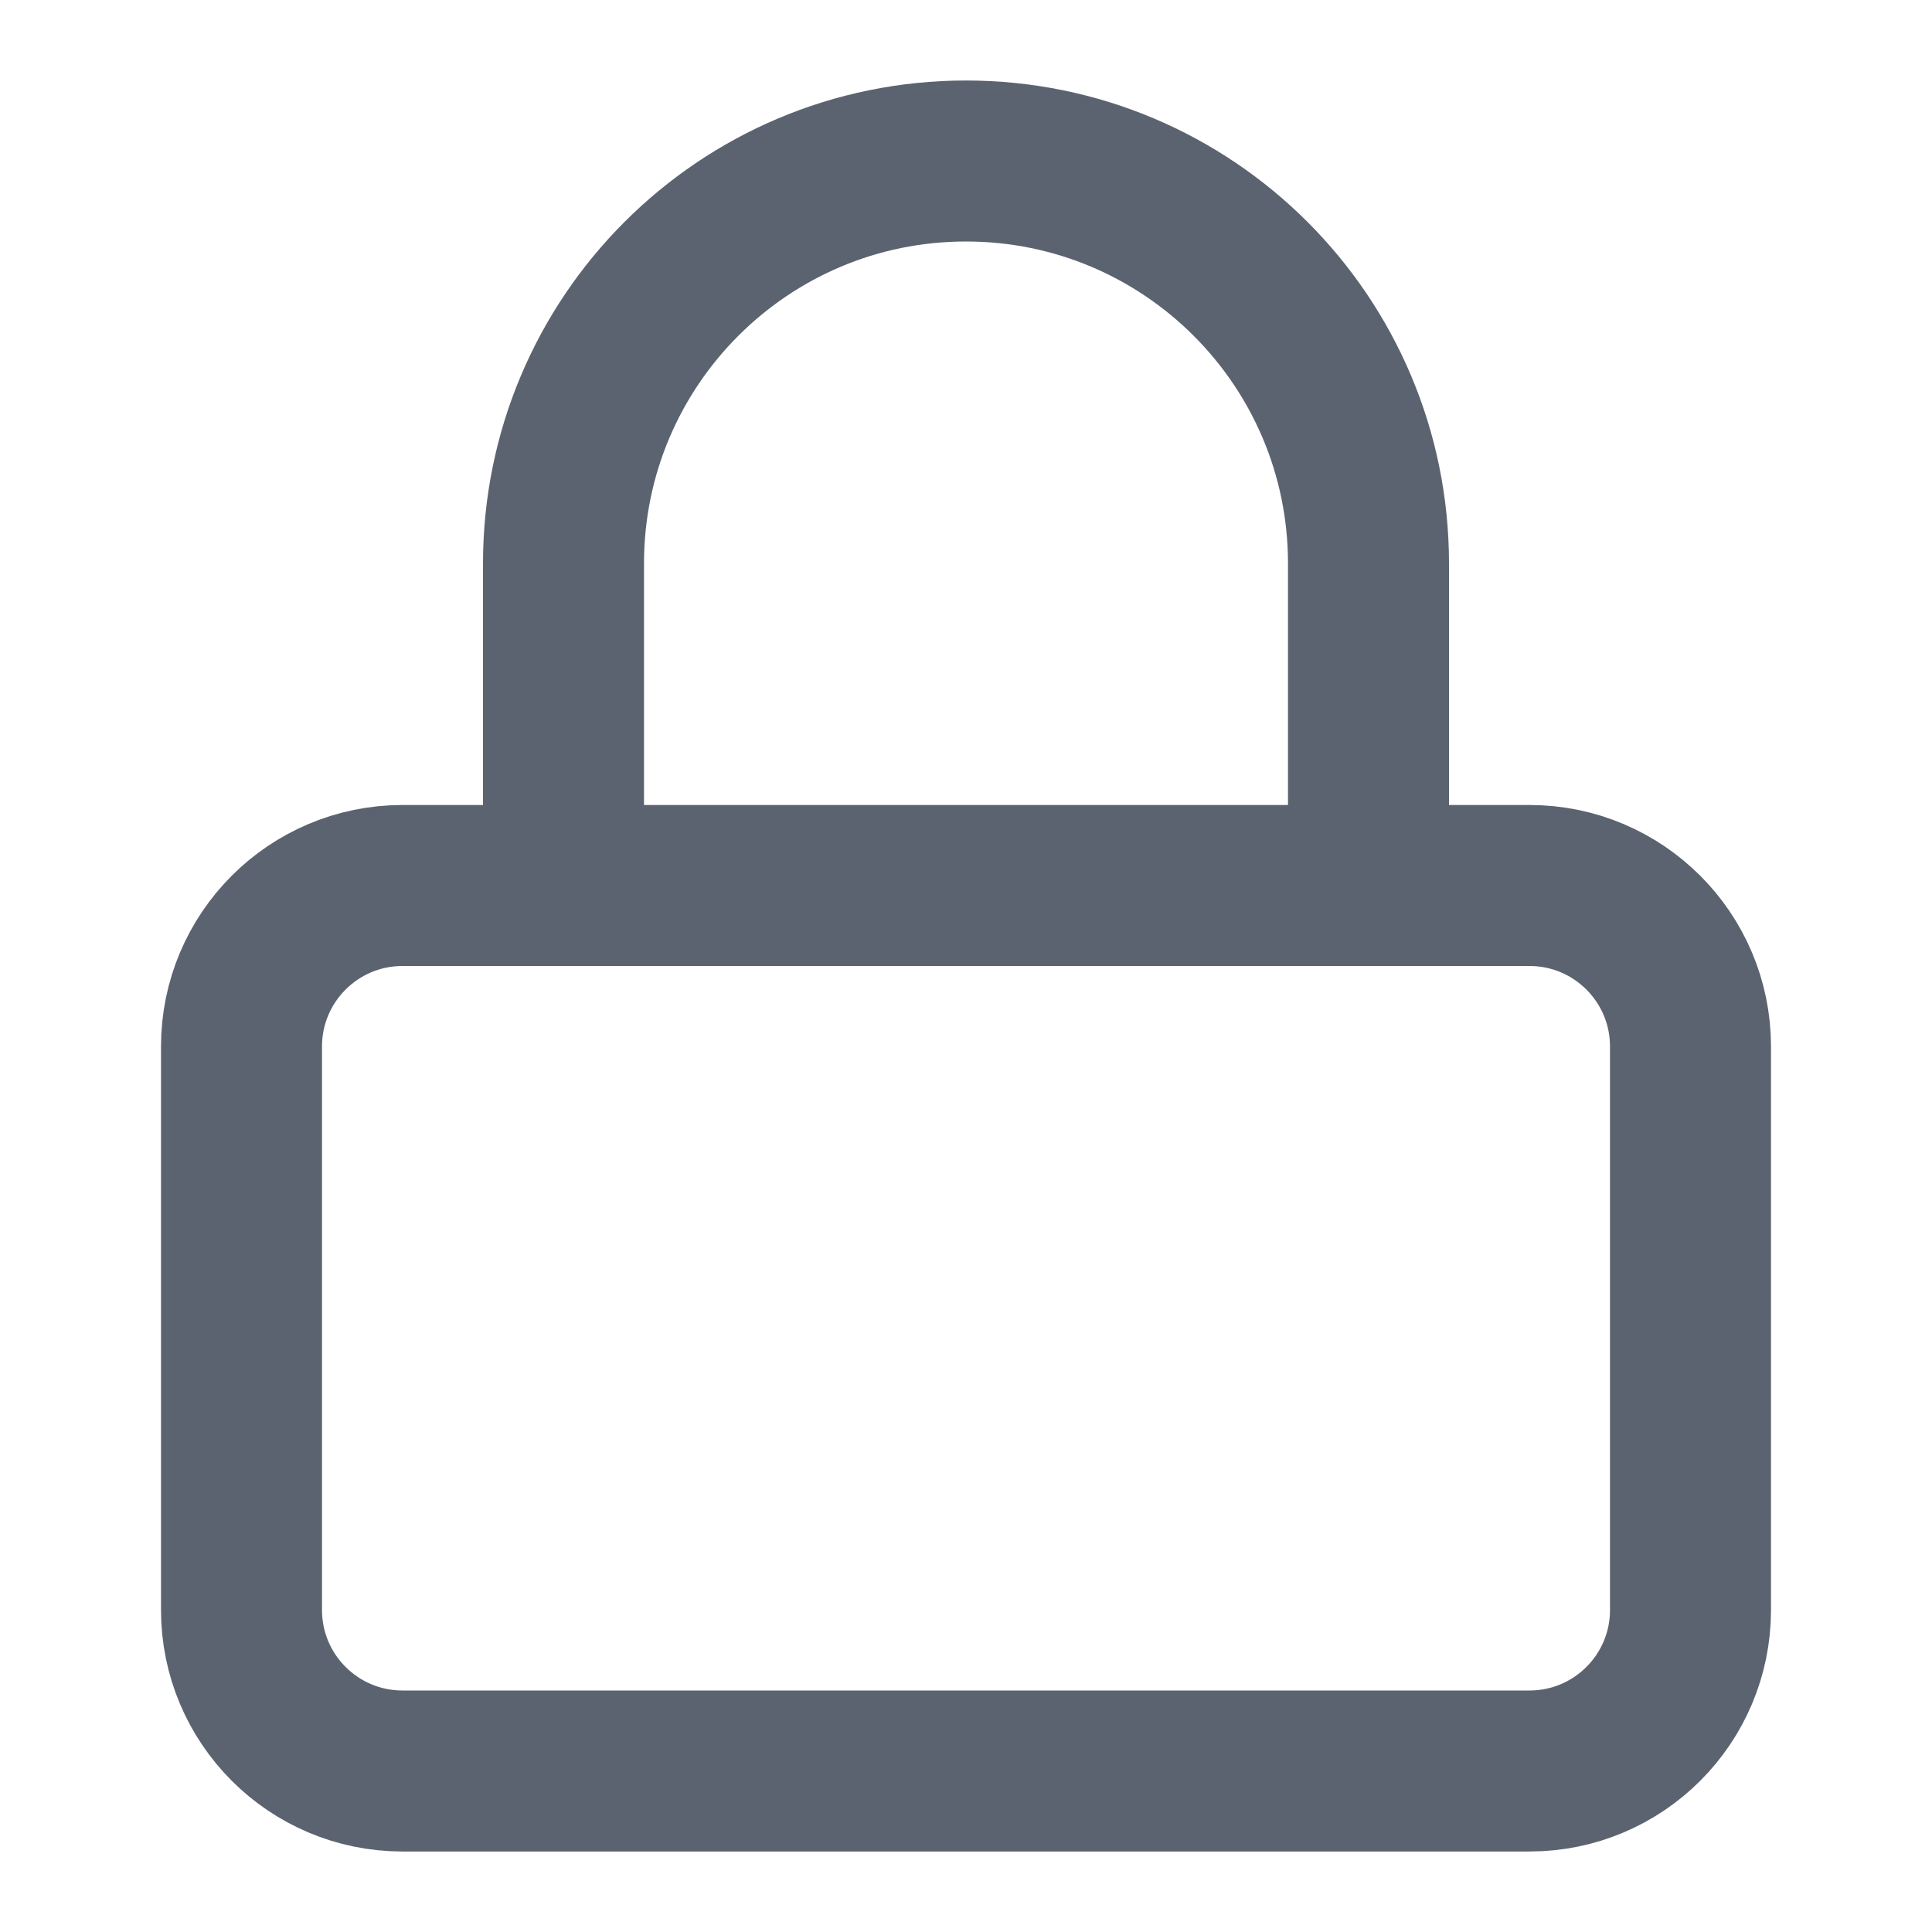
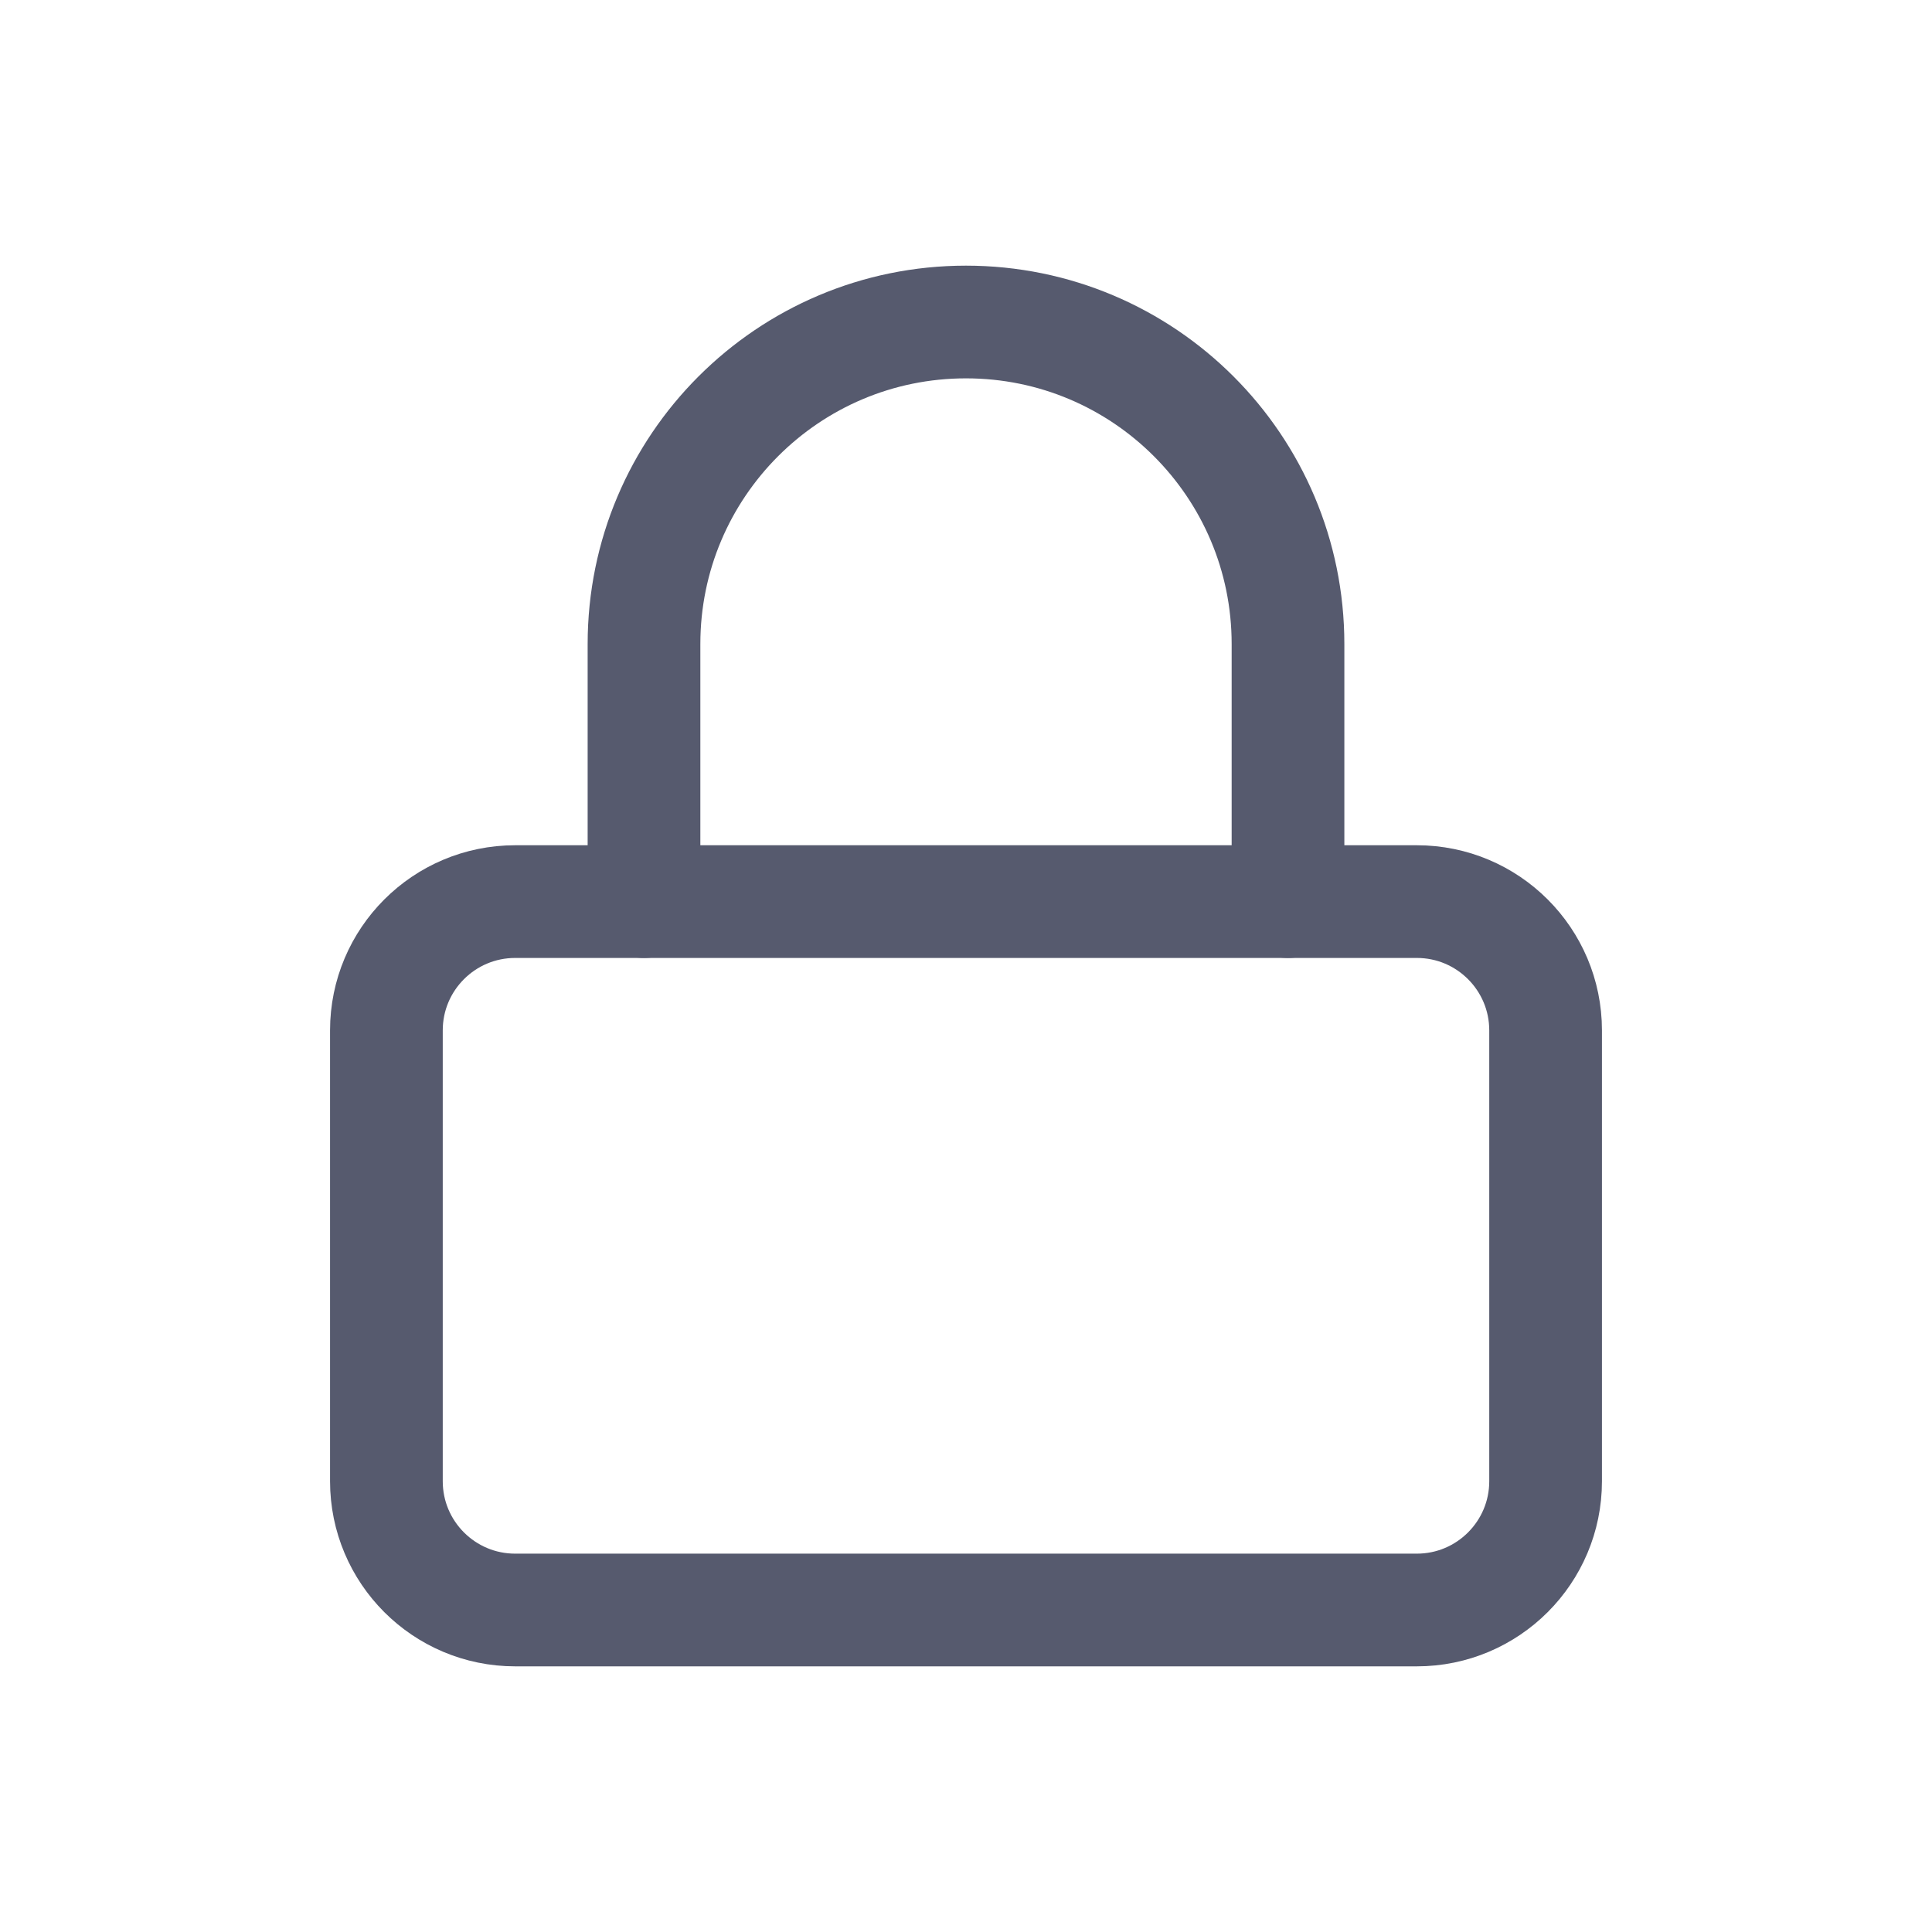
- <svg xmlns="http://www.w3.org/2000/svg" width="24" height="24" viewBox="0 0 24 24" fill="none" stroke="#5c6370" stroke-width="2" stroke-linecap="round" stroke-linejoin="round">
+ <svg xmlns="http://www.w3.org/2000/svg" width="24" height="24" viewBox="-3 -3 30 30" fill="none" stroke="#565a6e" stroke-width="1.75" stroke-linecap="round" stroke-linejoin="round">
  <rect width="18" height="11" x="3" y="11" rx="2" ry="2" />
  <path d="M7 11V7a5 5 0 0 1 10 0v4" />
</svg>
